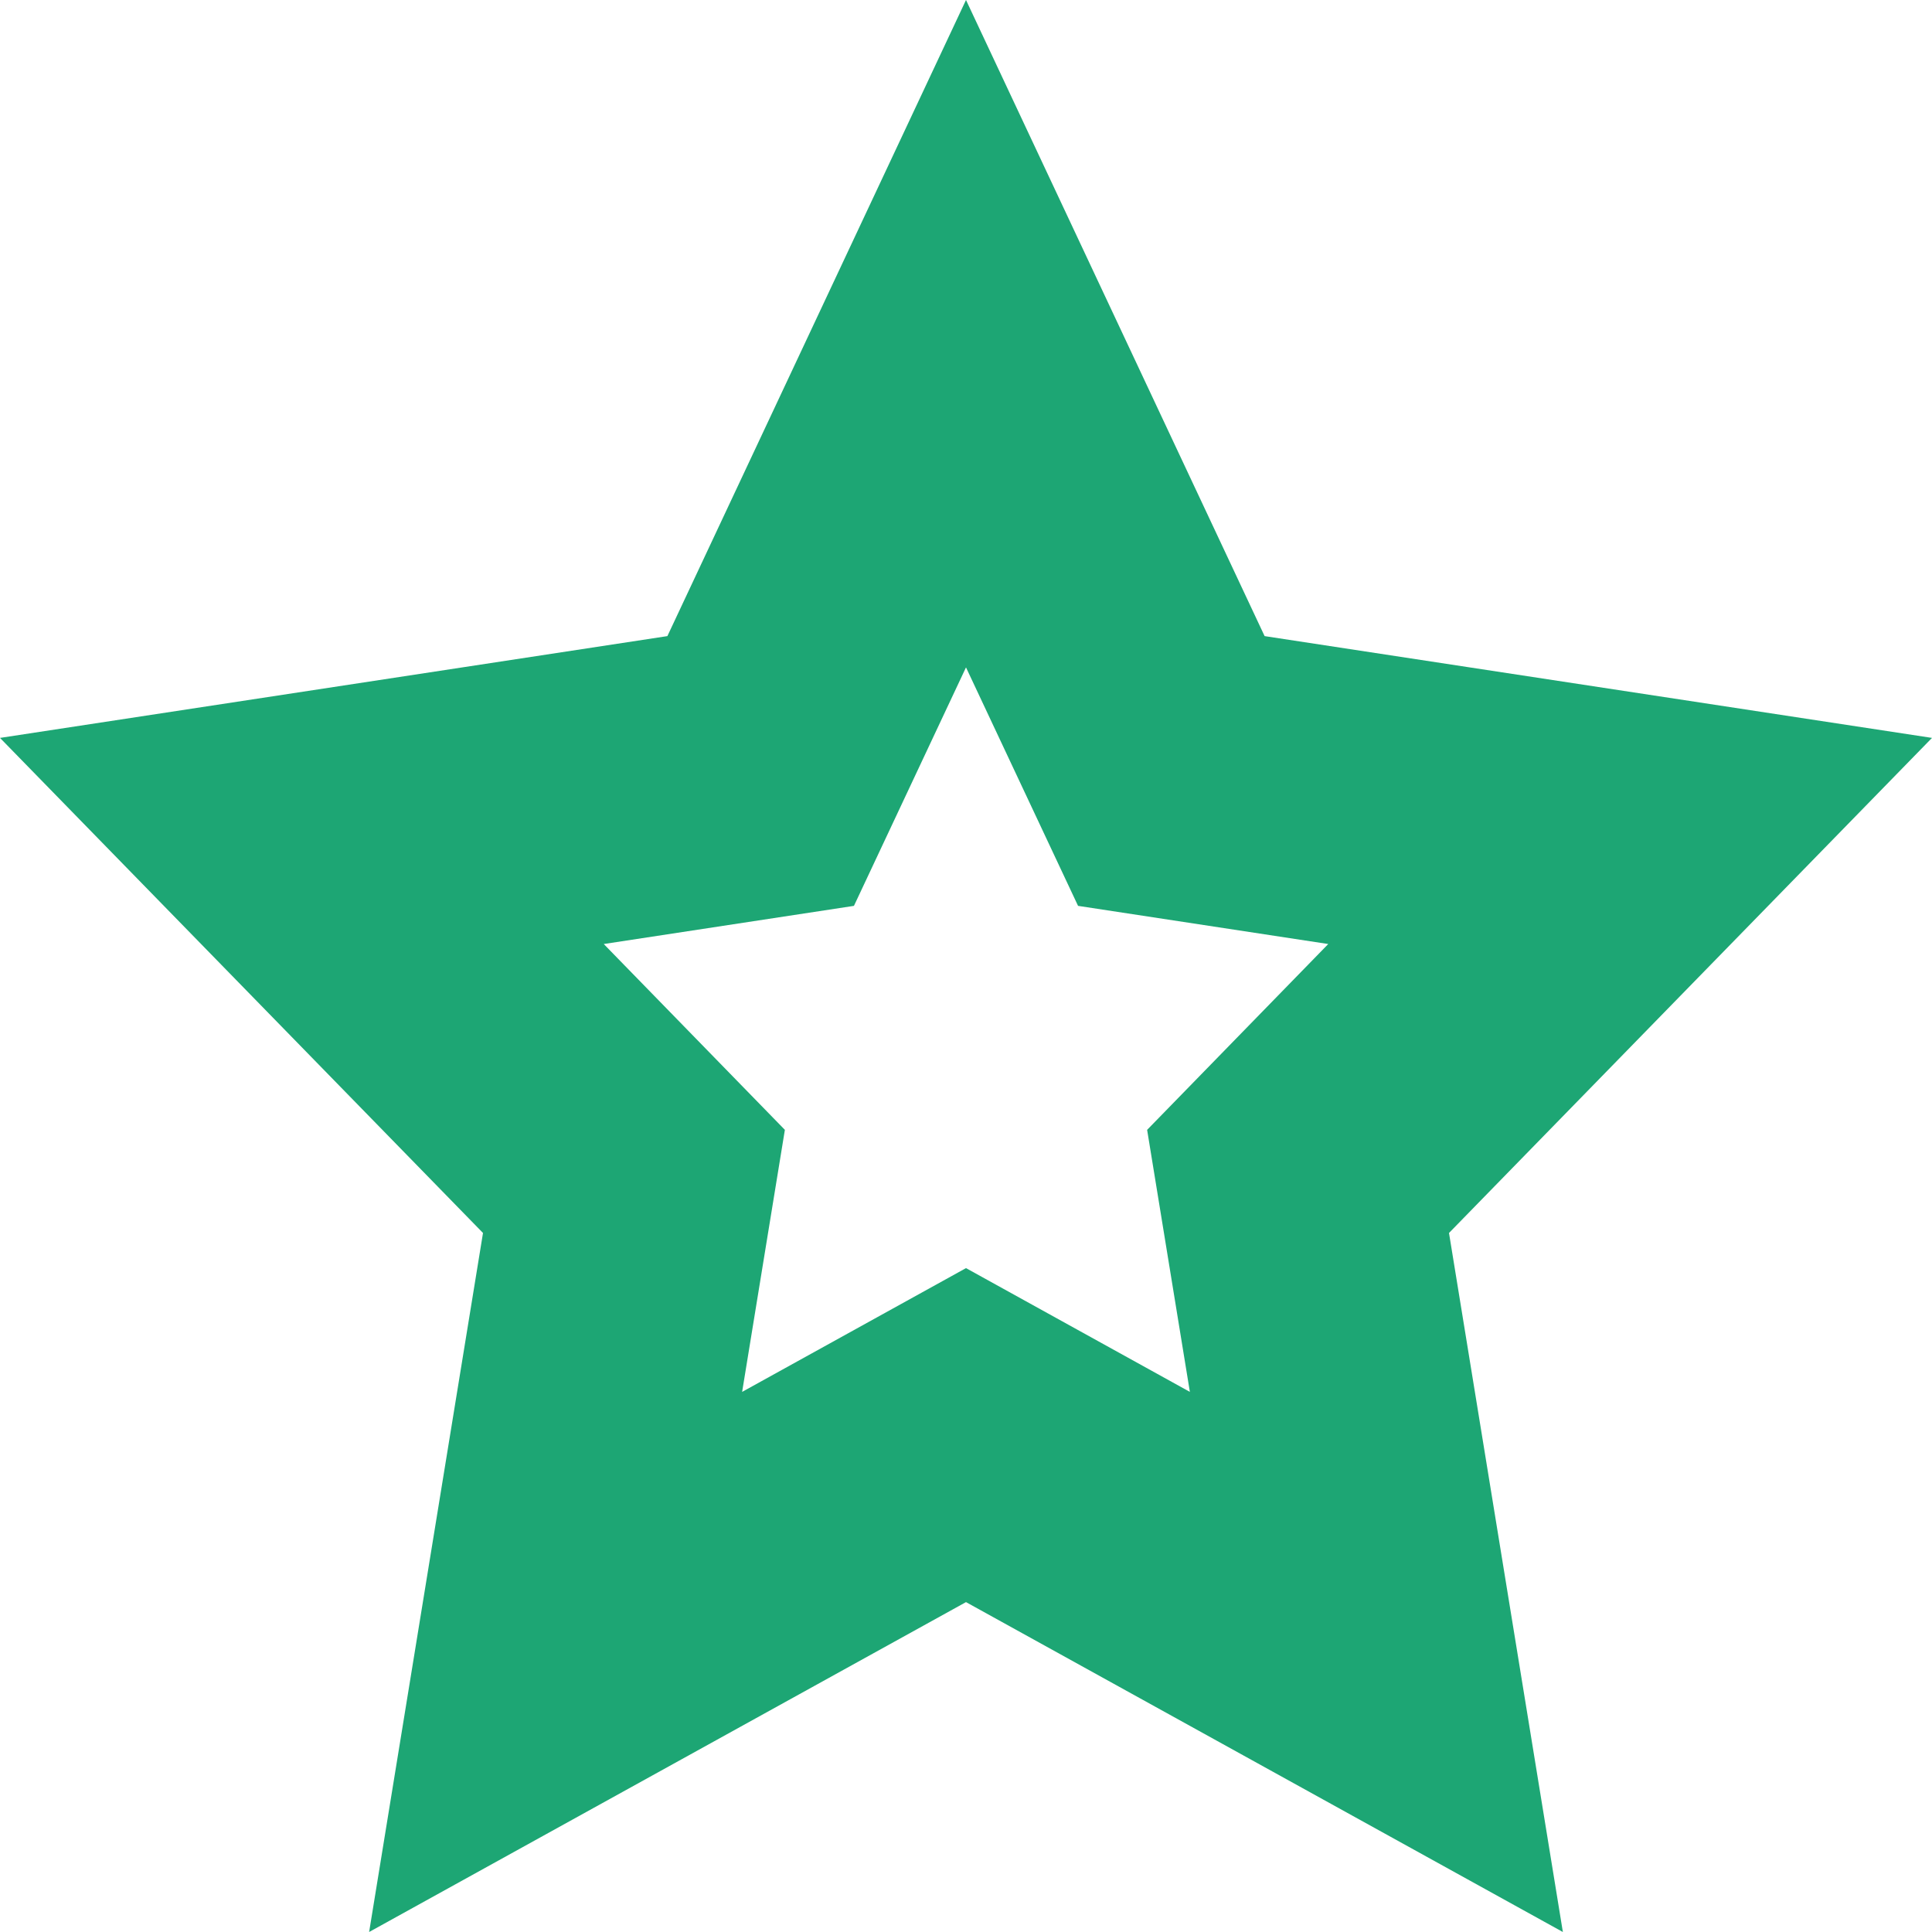
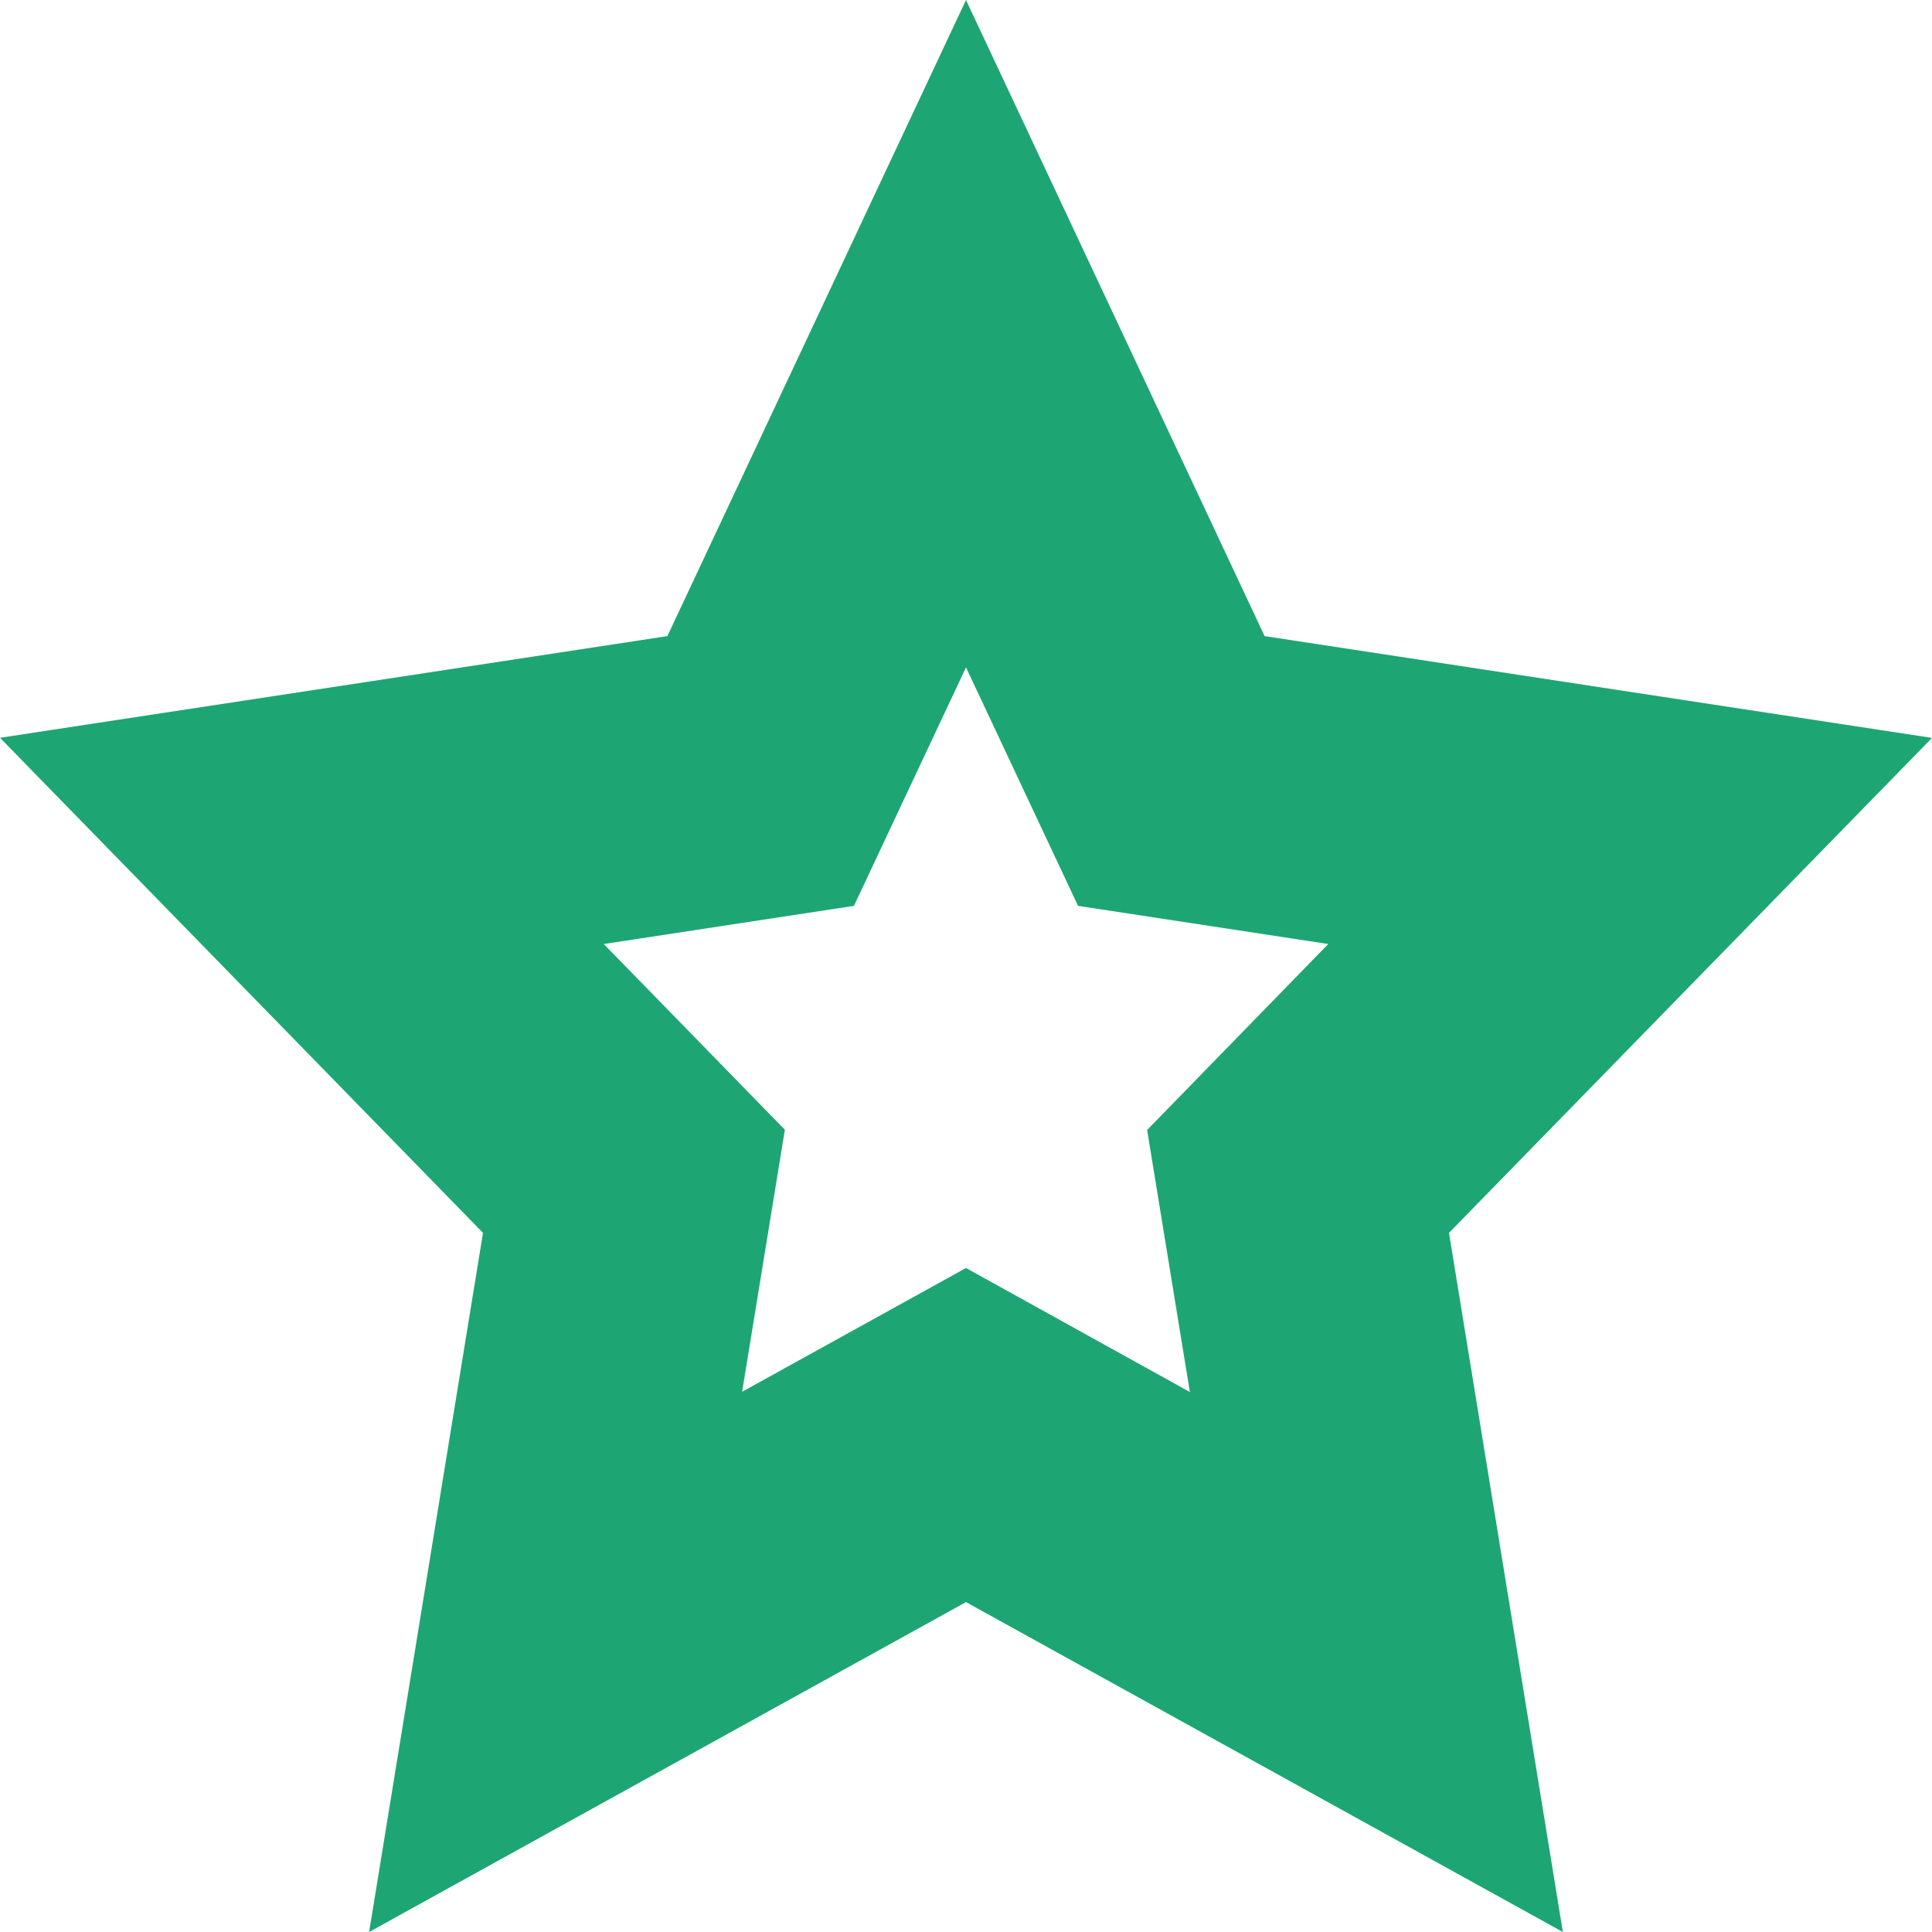
- <svg xmlns="http://www.w3.org/2000/svg" width="16" height="16" viewBox="0 0 16 16" version="1.1" id="svg8">
-   <defs id="defs2" />
-   <g id="layer1" transform="translate(0,-2)">
-     <path style="fill:#1da674;fill-opacity:1;stroke:none;stroke-width:17.185;stroke-miterlimit:4;stroke-dasharray:none;stroke-opacity:1" mask="none" d="M 8 0 L 5.527 5.268 L 0 6.111 L 4 10.211 L 3.057 16 L 8 13.268 L 12.943 16 L 12 10.211 L 16 6.111 L 10.473 5.268 L 8 0 z M 8 5.527 L 8.928 7.502 L 11 7.818 L 9.5 9.357 L 9.854 11.527 L 8 10.502 L 6.146 11.527 L 6.5 9.357 L 5 7.818 L 7.072 7.502 L 8 5.527 z " transform="translate(0,2)" id="path823" />
-   </g>
+ <svg xmlns="http://www.w3.org/2000/svg" width="16" height="16">
+   <path d="M8 0L5.527 5.268 0 6.11l4 4.1L3.057 16 8 13.268 12.943 16 12 10.21l4-4.099-5.527-.843L8 0zm0 5.527l.928 1.975L11 7.818l-1.5 1.54.354 2.17L8 10.501l-1.854 1.025.354-2.17L5 7.818l2.072-.316L8 5.527z" fill="#1da674" />
</svg>
